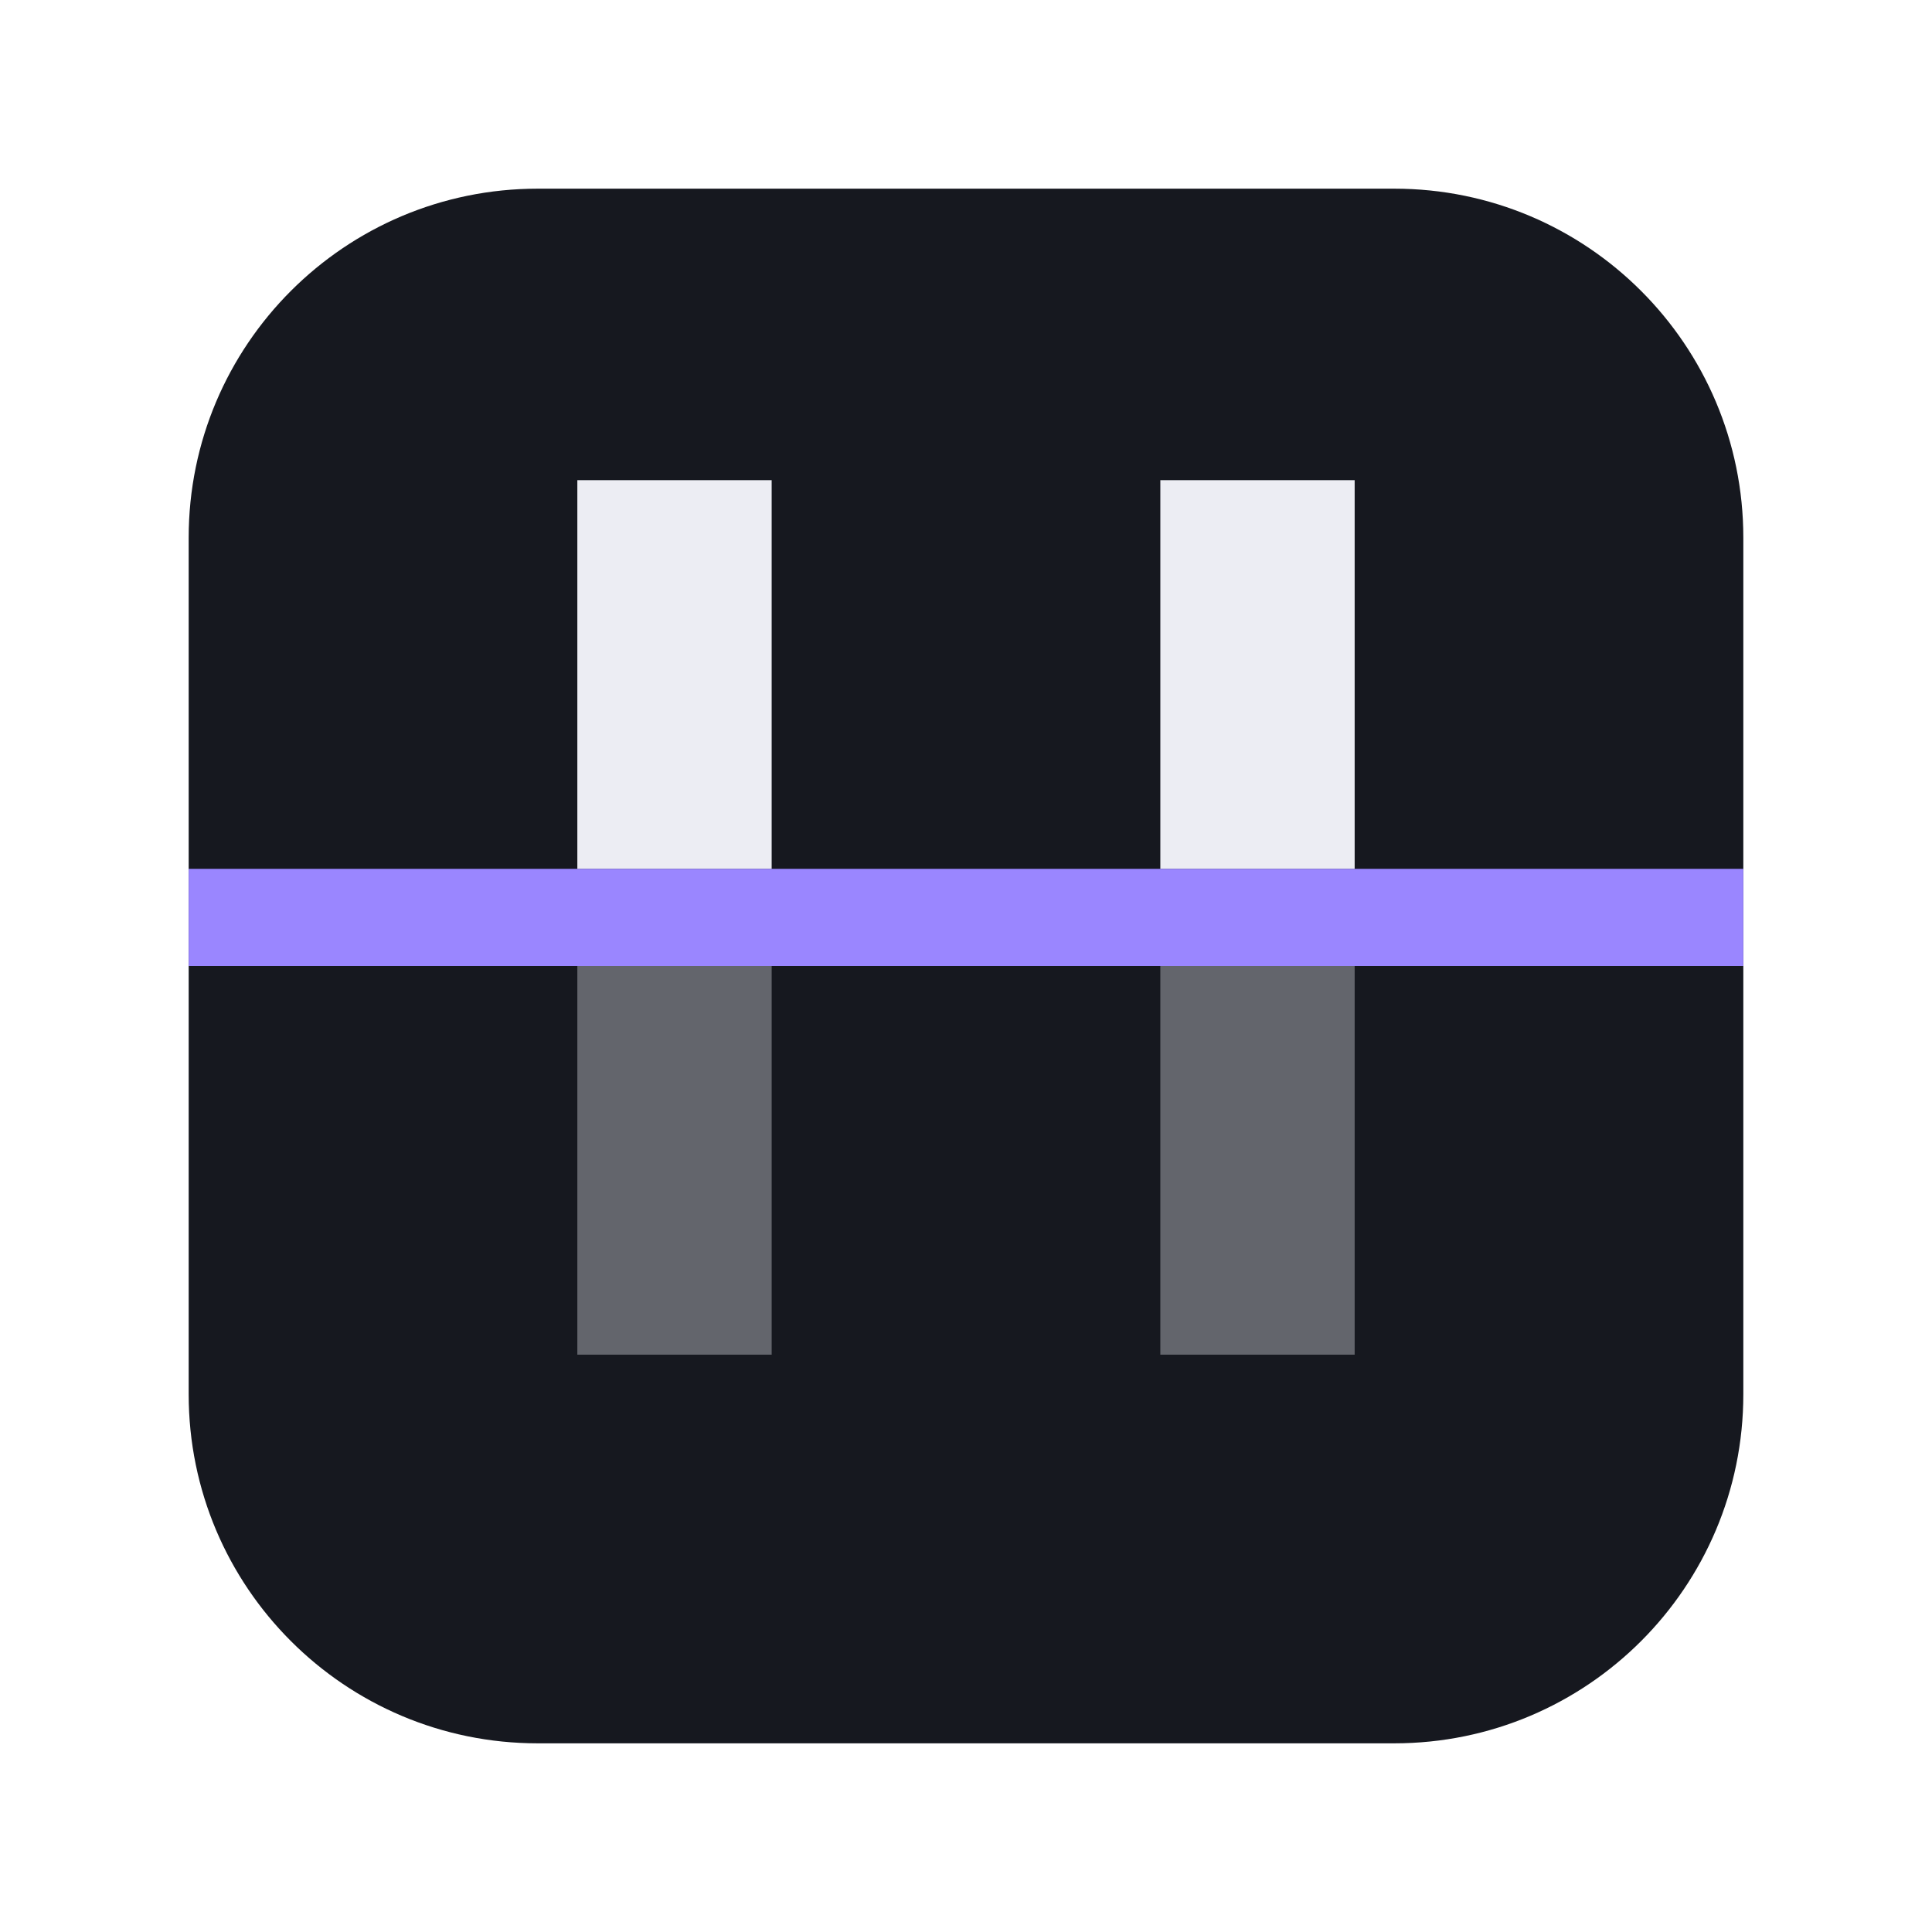
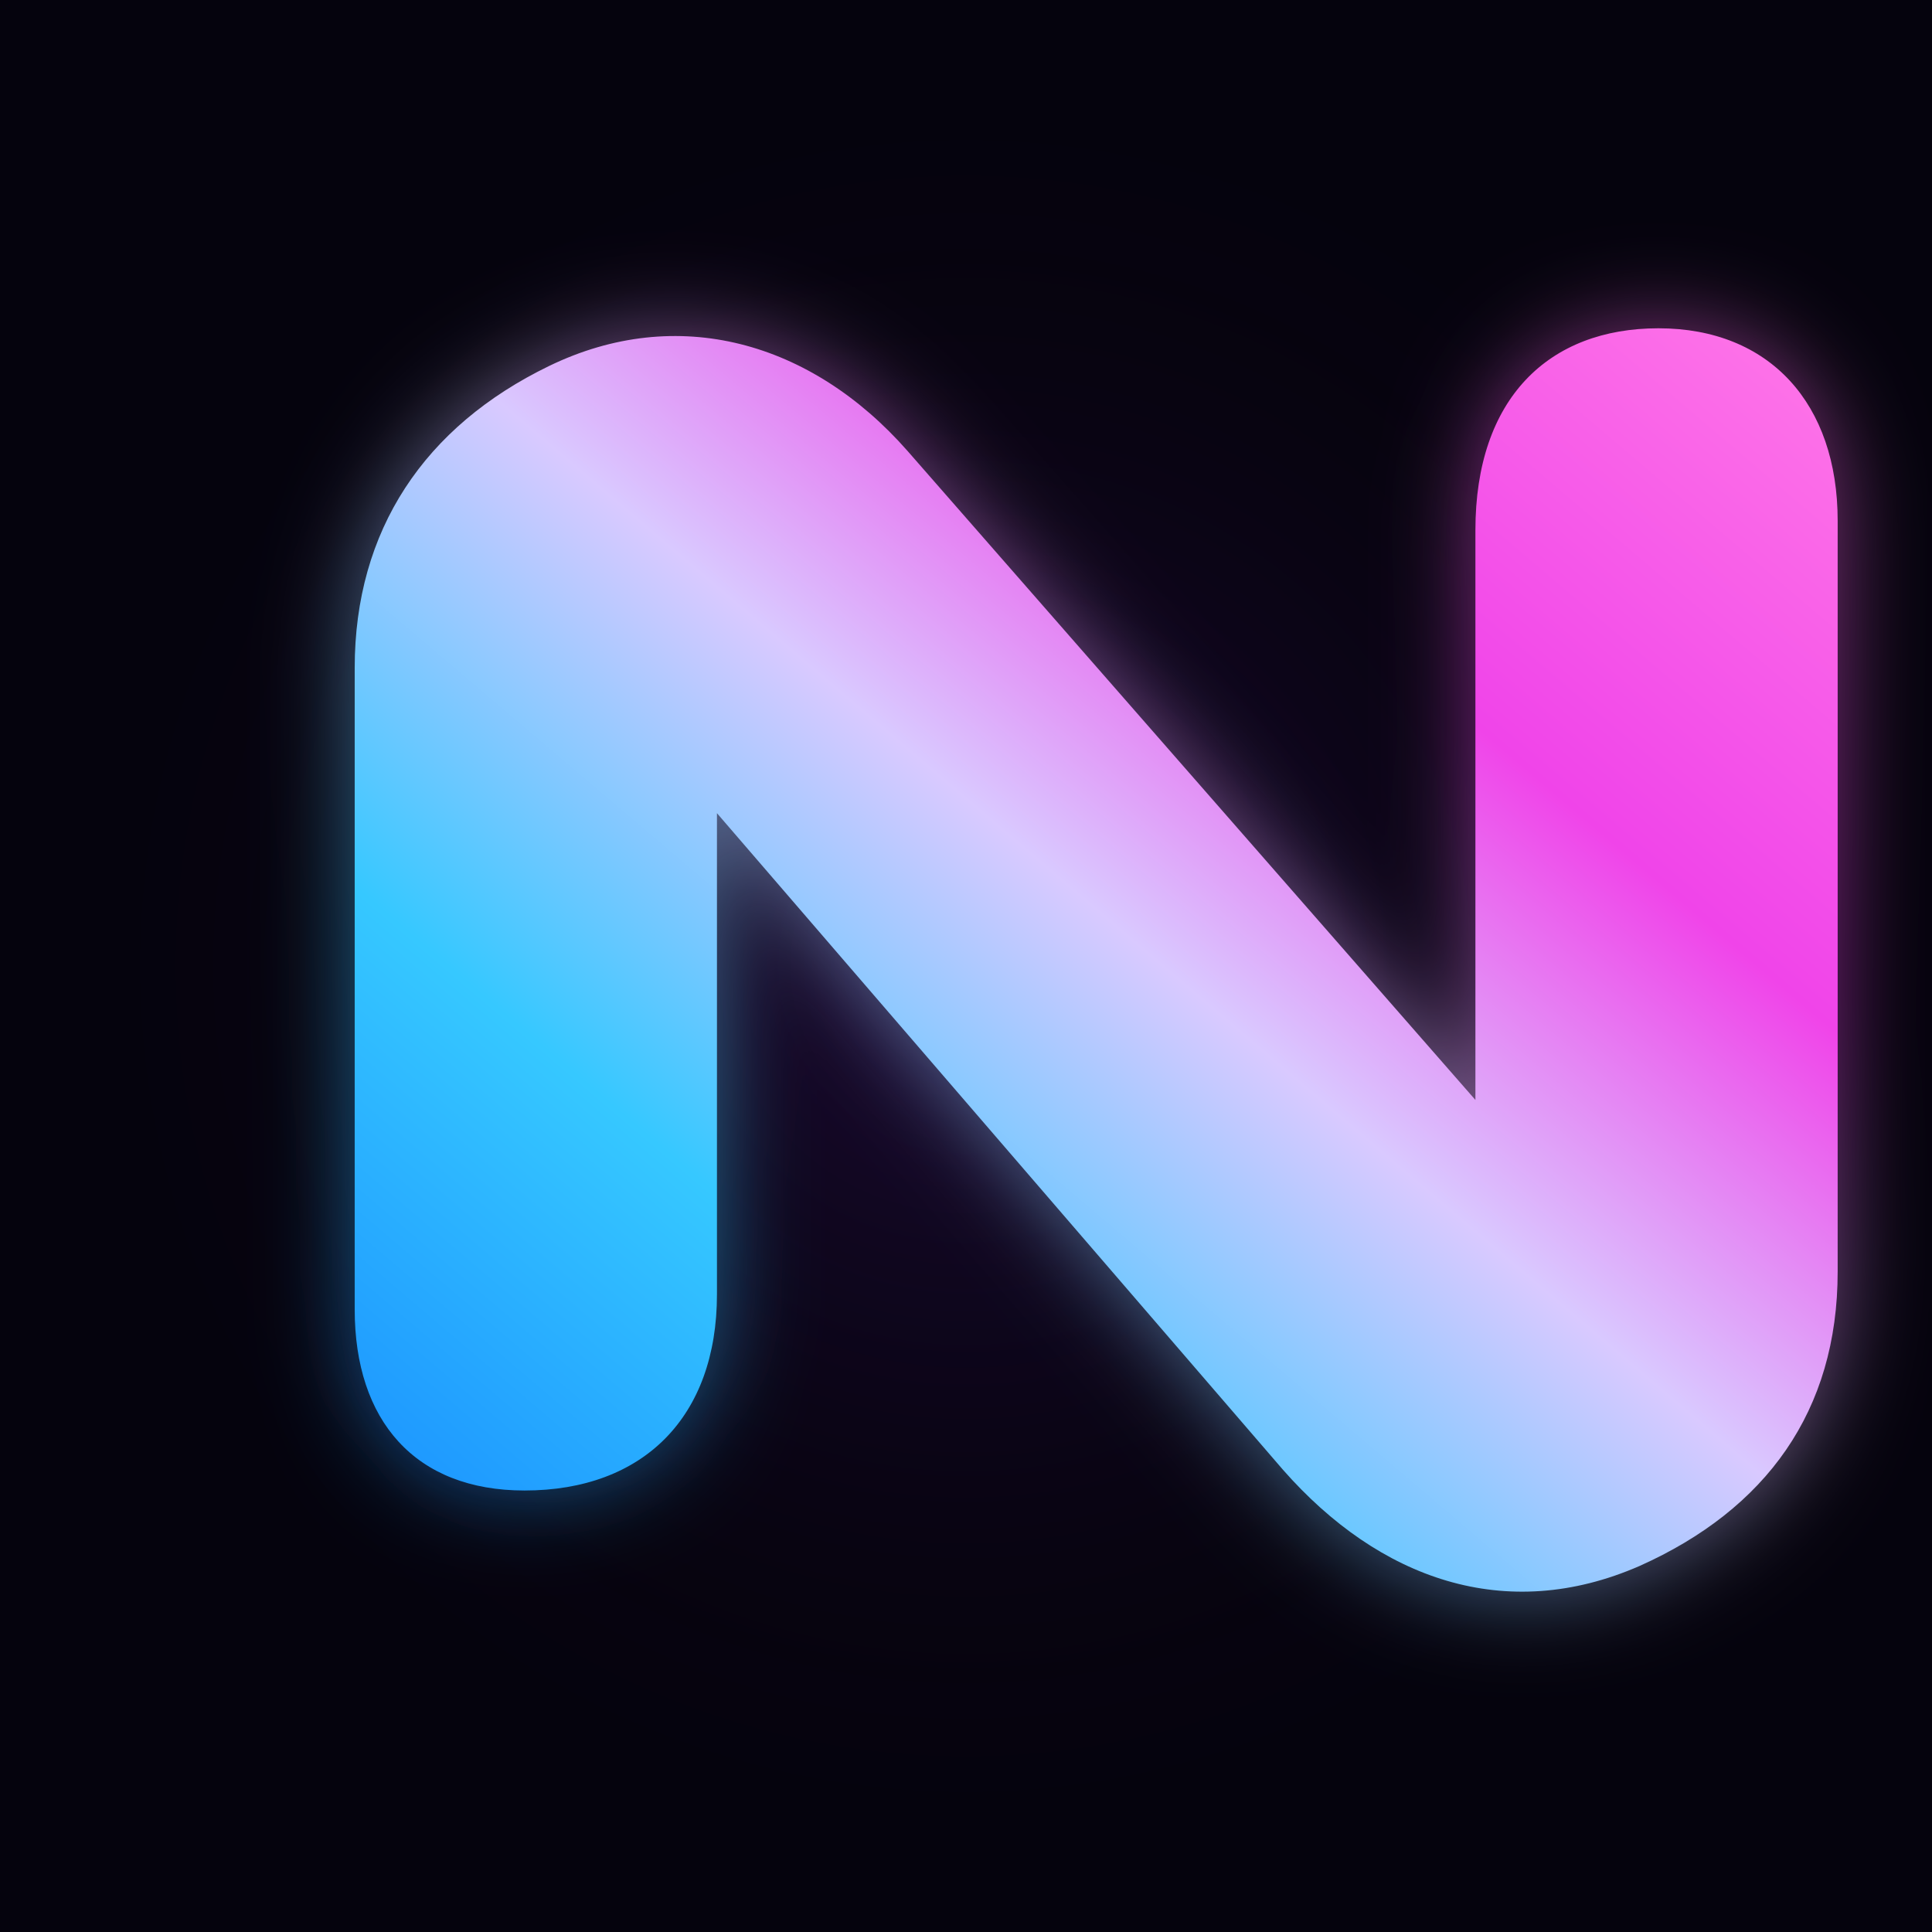
<svg xmlns="http://www.w3.org/2000/svg" viewBox="0 0 1024 1024">
-   <clipPath id="tile">
-     <rect x="100" y="100" width="824" height="824" rx="185" />
-   </clipPath>
-   <g clip-path="url(#tile)">
-     <rect x="100" y="100" width="824" height="824" fill="#16181f" />
-     <g transform="translate(100 100) scale(51.5)">
-       <g fill="#ecedf3">
-         <rect x="4" y="3" width="2" height="4" />
-         <rect x="10" y="3" width="2" height="4" />
-       </g>
-       <g fill="#ecedf3" opacity=".36">
-         <rect x="4" y="8" width="2" height="4" />
-         <rect x="10" y="8" width="2" height="4" />
-       </g>
-       <rect y="7" width="16" height="1" fill="#9a86ff" />
-     </g>
-   </g>
+   <defs>
+     <linearGradient id="ribbon" x1="0" y1="1" x2="1" y2="0">
+       <stop offset="0" stop-color="#1689ff" />
+       <stop offset=".28" stop-color="#36c8ff" />
+       <stop offset=".52" stop-color="#d9c9ff" />
+       <stop offset=".72" stop-color="#f044e9" />
+       <stop offset="1" stop-color="#ff78e8" />
+     </linearGradient>
+     <radialGradient id="glow">
+       <stop offset="0" stop-color="#8c27e8" stop-opacity=".18" />
+       <stop offset="1" stop-color="#05030d" stop-opacity="0" />
+     </radialGradient>
+     <filter id="soft" x="-30%" y="-30%" width="160%" height="160%">
+       <feGaussianBlur stdDeviation="24" />
+     </filter>
+   </defs>
+   <rect width="1024" height="1024" fill="#05030d" />
+   <circle cx="512" cy="512" r="480" fill="url(#glow)" />
+   <path d="M278 790 C220 790 188 753 188 694 V354 C188 281 225 226 291 194 C359 161 430 181 481 239 L782 583 V281 C782 211 821 174 879 174 C938 174 974 214 974 276 V674 C974 748 936 800 869 830 C798 861 731 837 680 779 L380 431 V686 C380 751 341 790 278 790 Z" fill="url(#ribbon)" filter="url(#soft)" opacity=".5" />
+   <path d="M278 790 C220 790 188 753 188 694 V354 C188 281 225 226 291 194 C359 161 430 181 481 239 L782 583 V281 C782 211 821 174 879 174 C938 174 974 214 974 276 V674 C974 748 936 800 869 830 C798 861 731 837 680 779 L380 431 V686 C380 751 341 790 278 790 Z" fill="url(#ribbon)" />
</svg>
